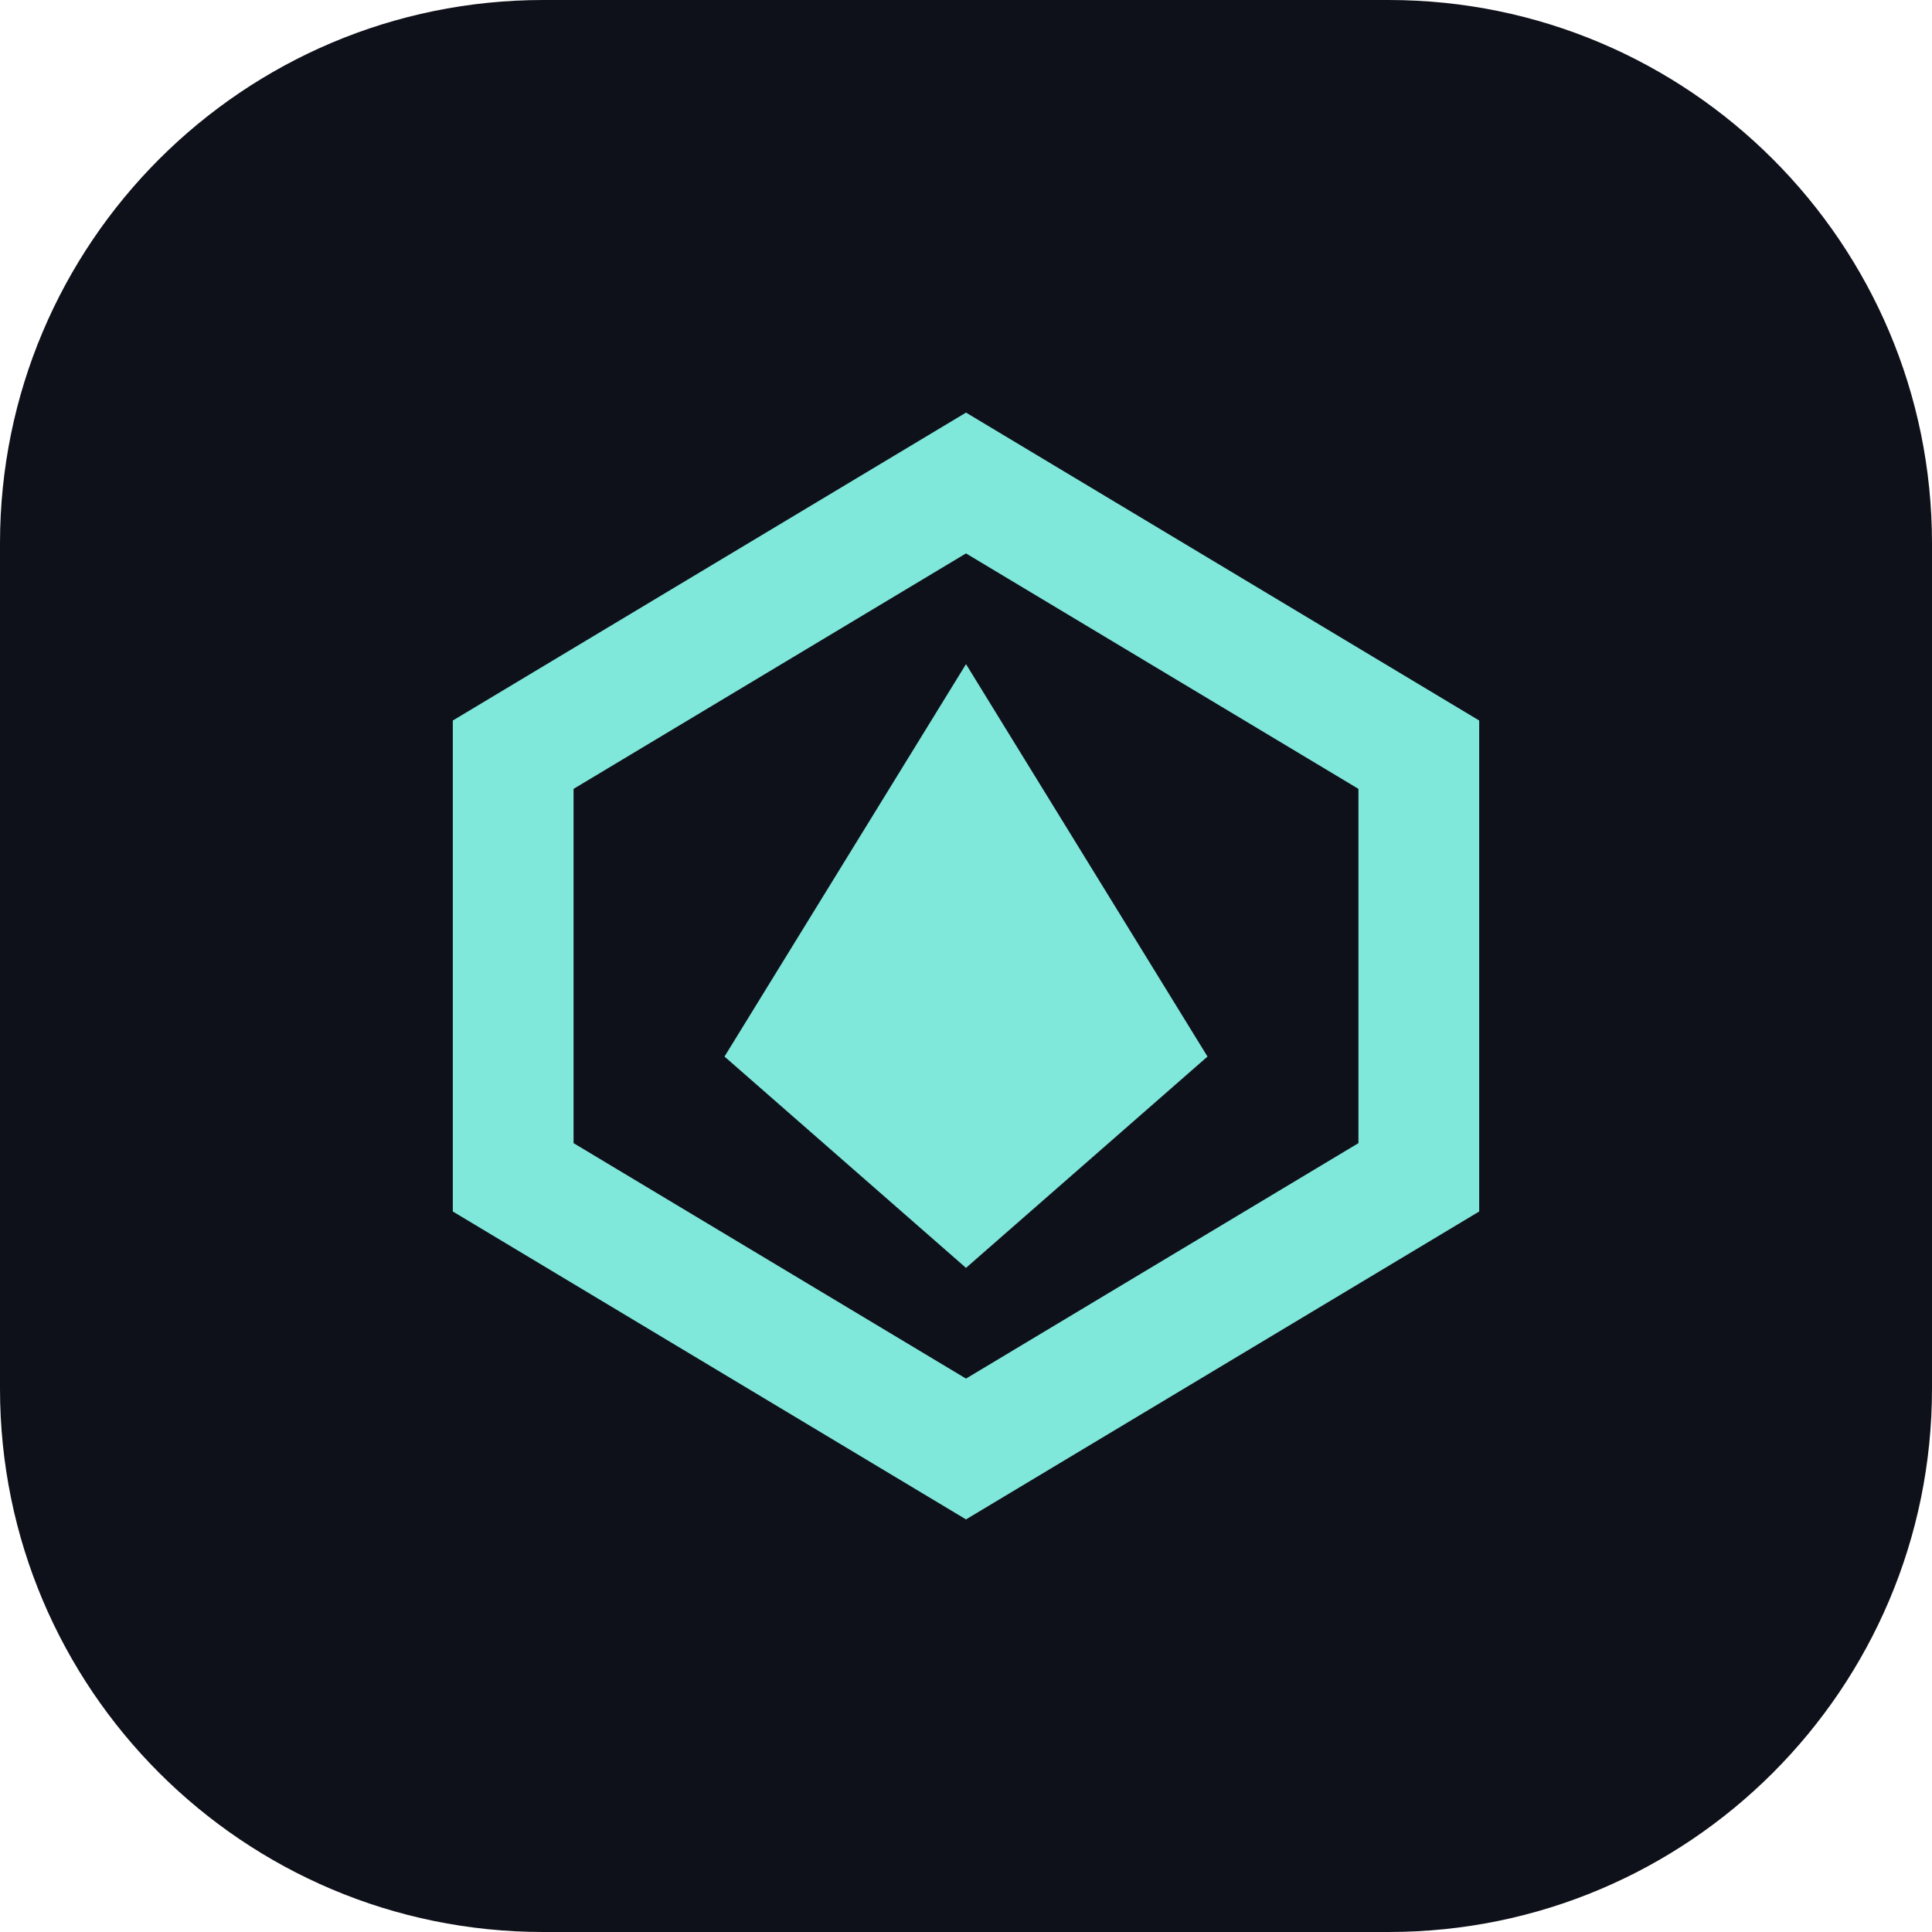
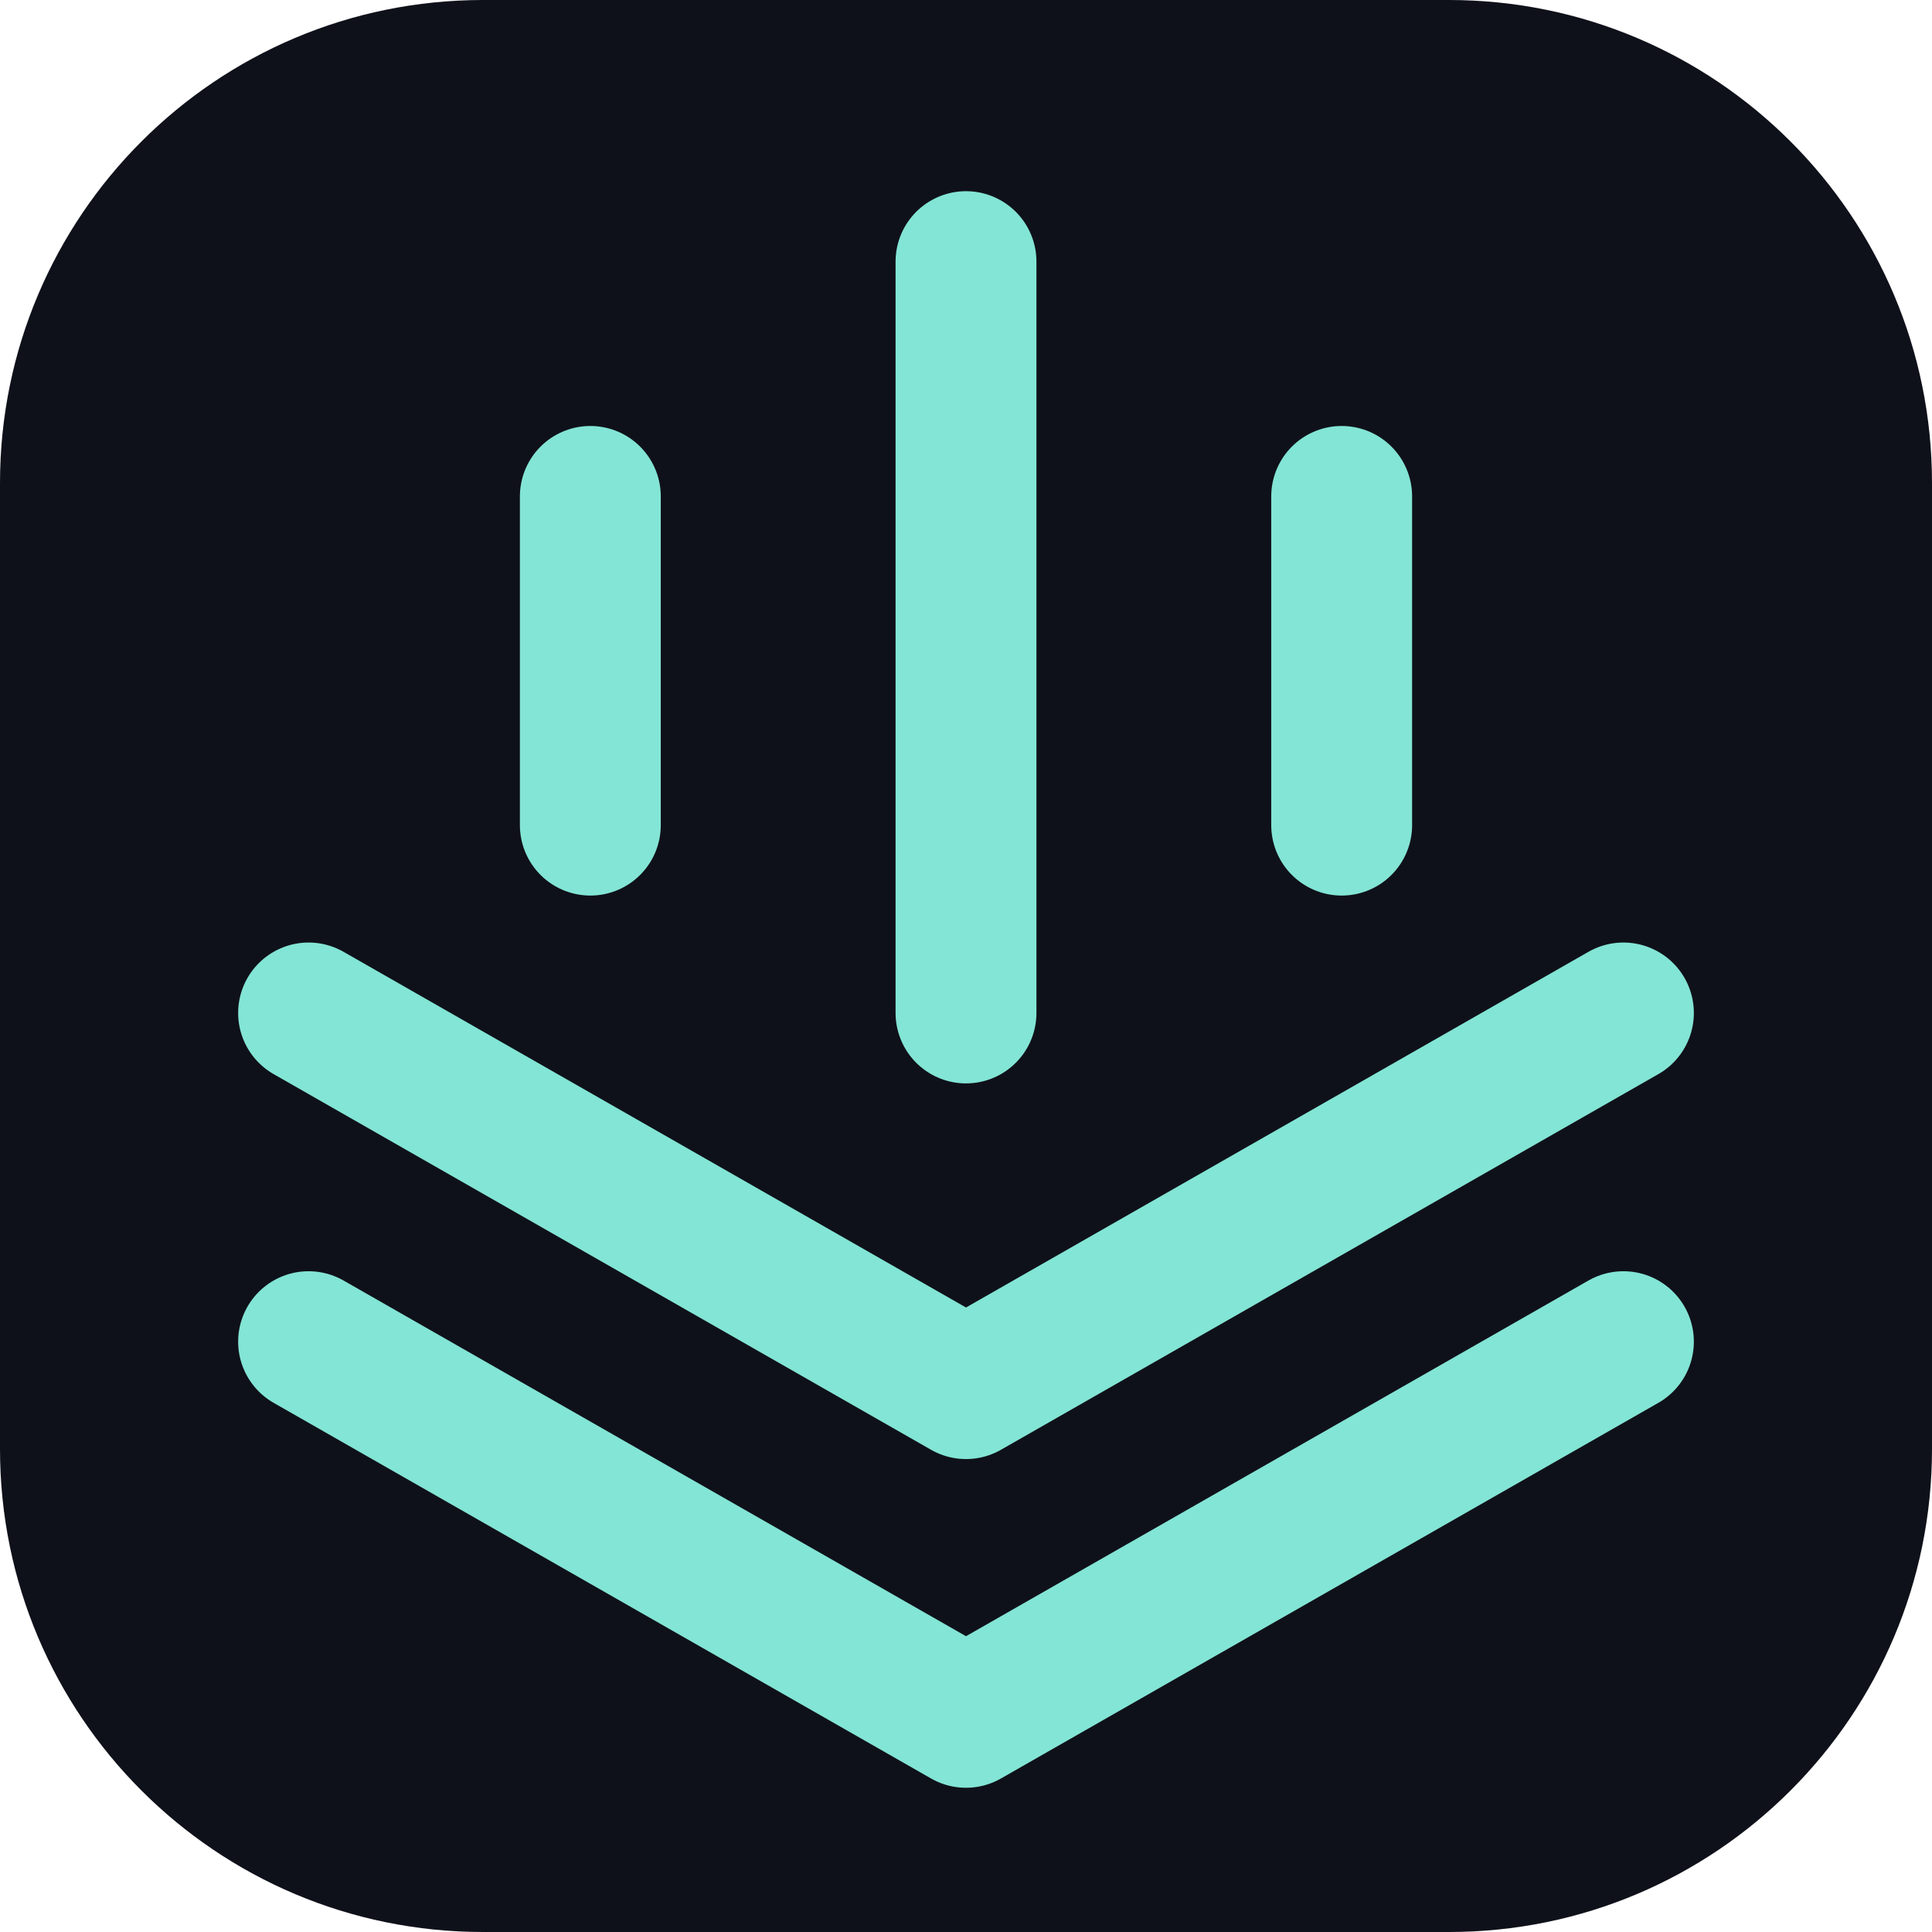
- <svg xmlns="http://www.w3.org/2000/svg" viewBox="0 0 64 64">
-   <rect width="64" height="64" rx="18" fill="#0f111a" />
-   <path d="M17 39V25l15-9 15 9v14l-15 9z" fill="none" stroke="#80e7db" stroke-width="4" />
-   <path d="m24 35 8-13 8 13-8 7z" fill="#80e7db" />
+ <svg xmlns="http://www.w3.org/2000/svg" viewBox="0 0 48 48" fill="none">
+   <rect width="48" height="48" rx="12" fill="#0f111a" />
+   <g transform="translate(-4 -4) scale(1.166667)" stroke="#83e5d5" stroke-width="3" stroke-linecap="round" stroke-linejoin="round">
+     <path d="M16 14v7M24 9v16M32 14v7" />
+     <path d="m10 25 14 8 14-8M10 32l14 8 14-8" />
+   </g>
</svg>
